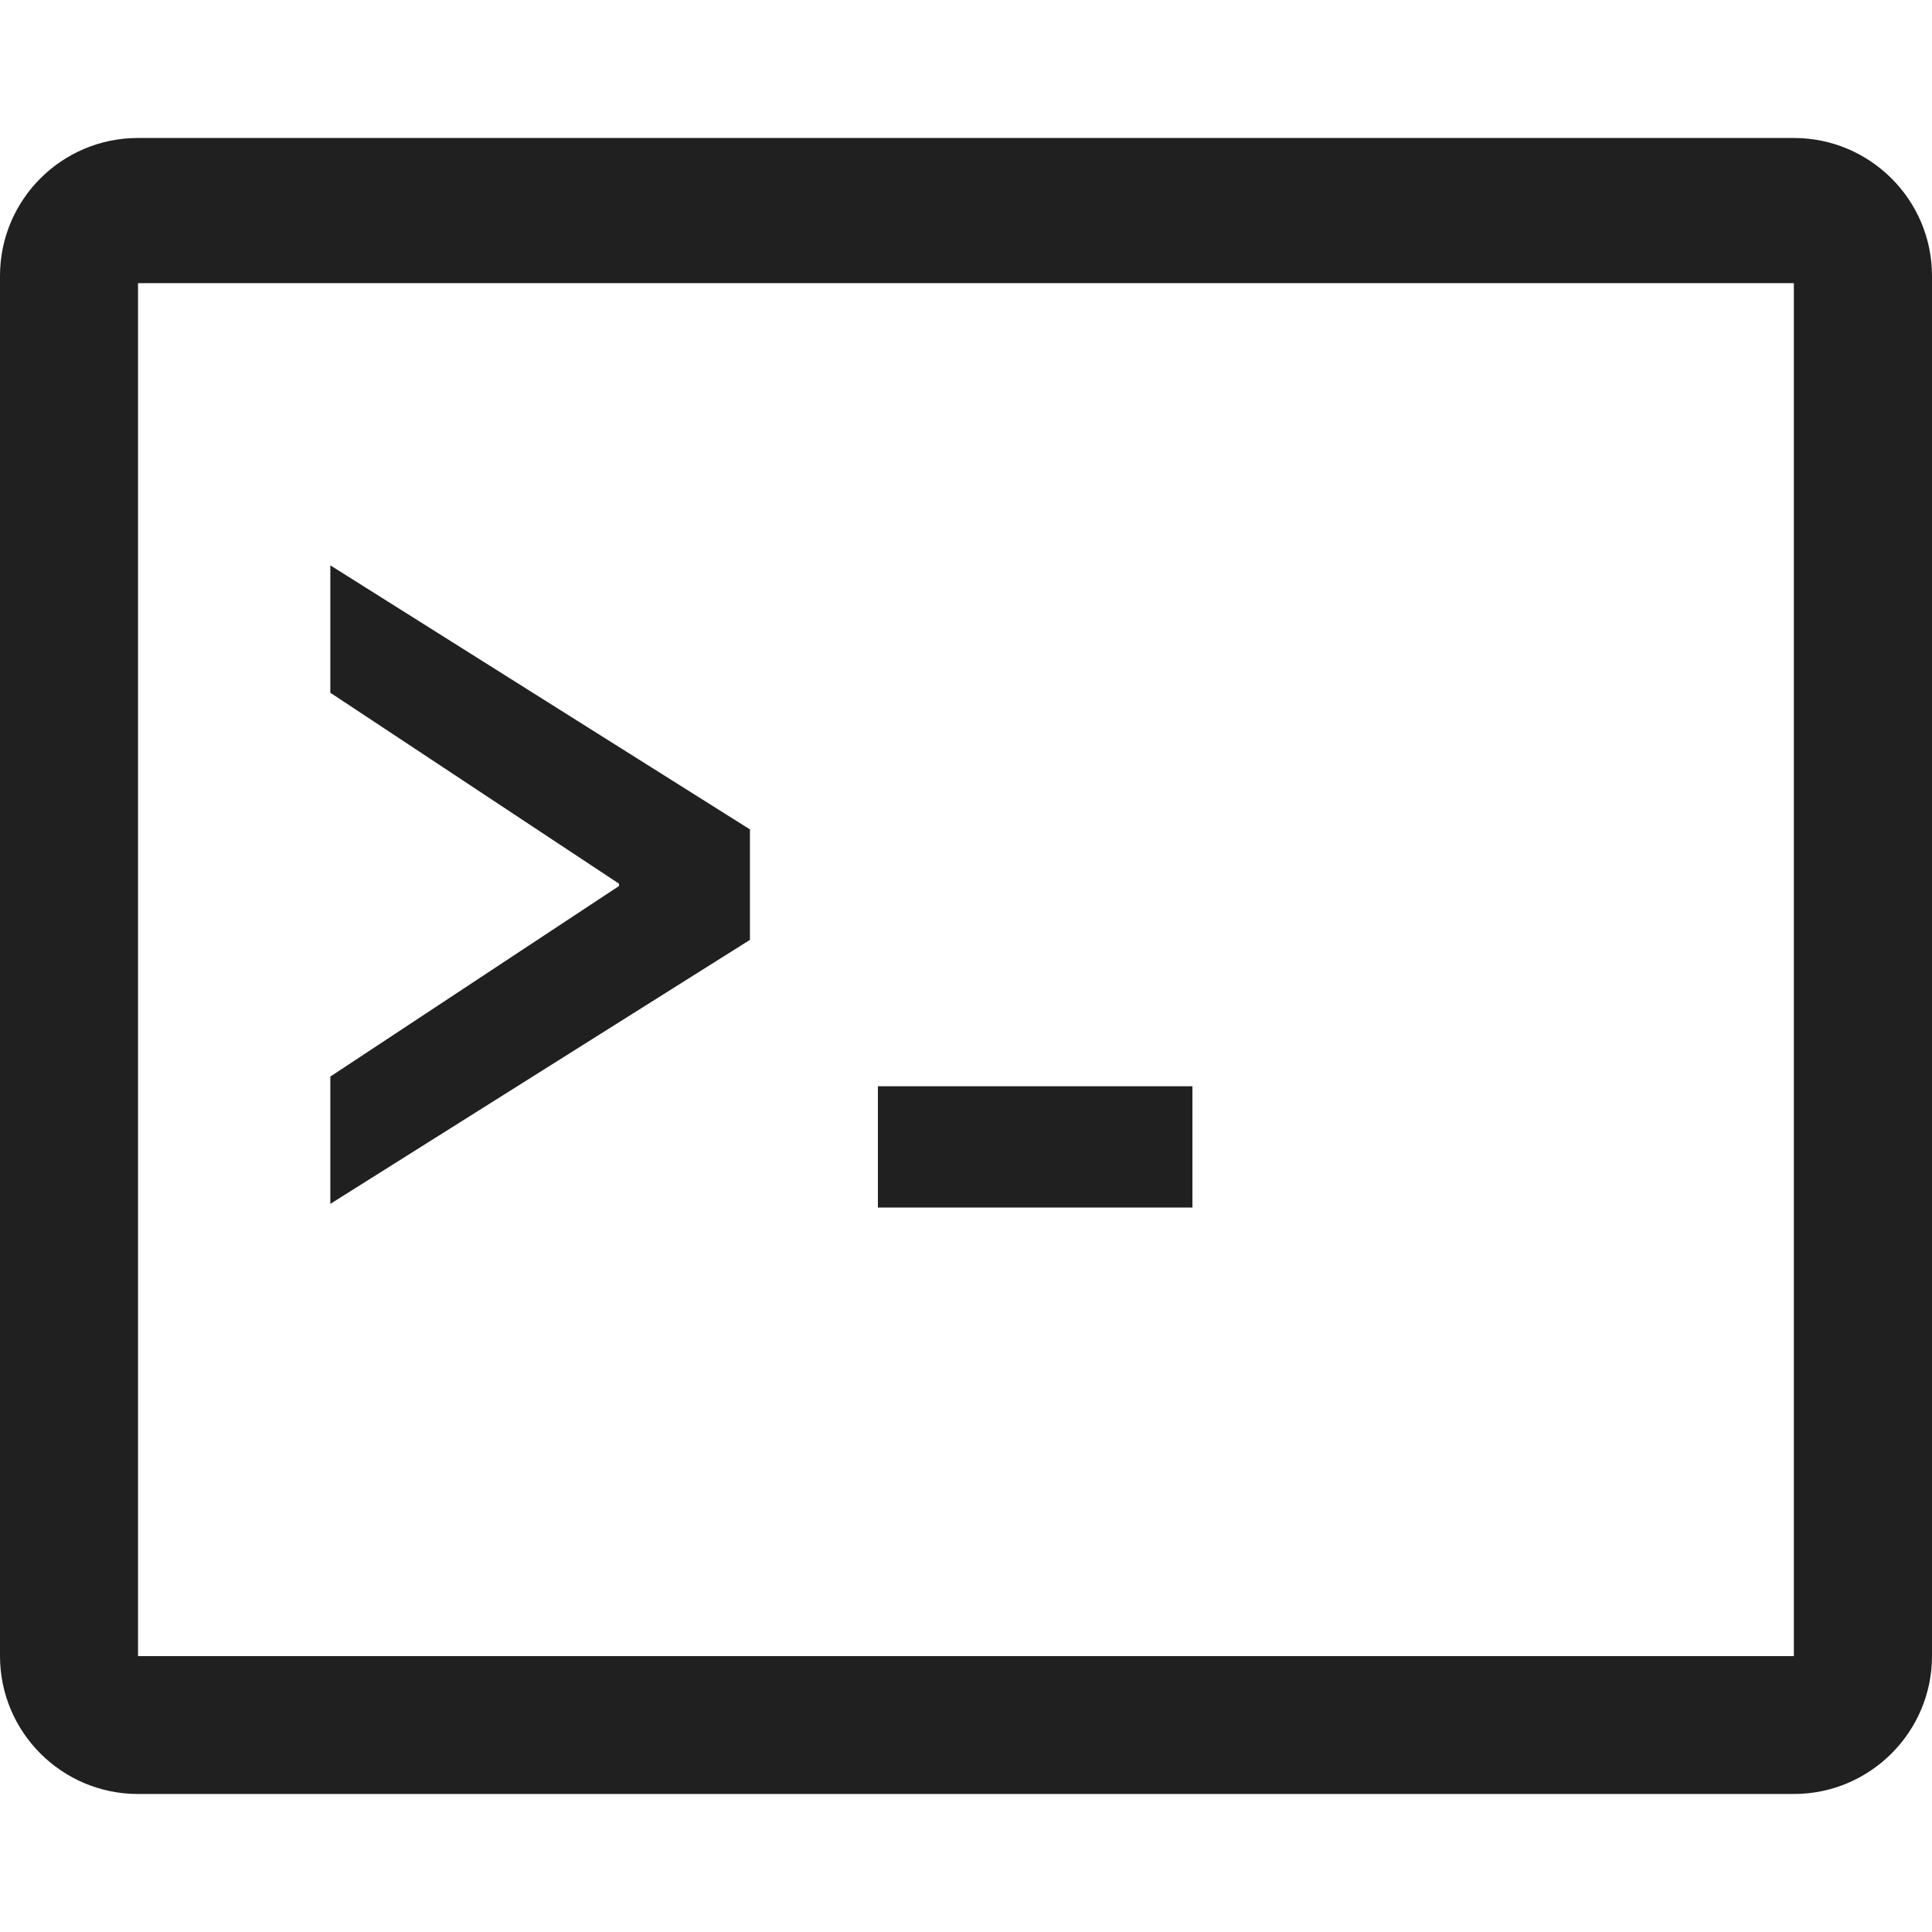
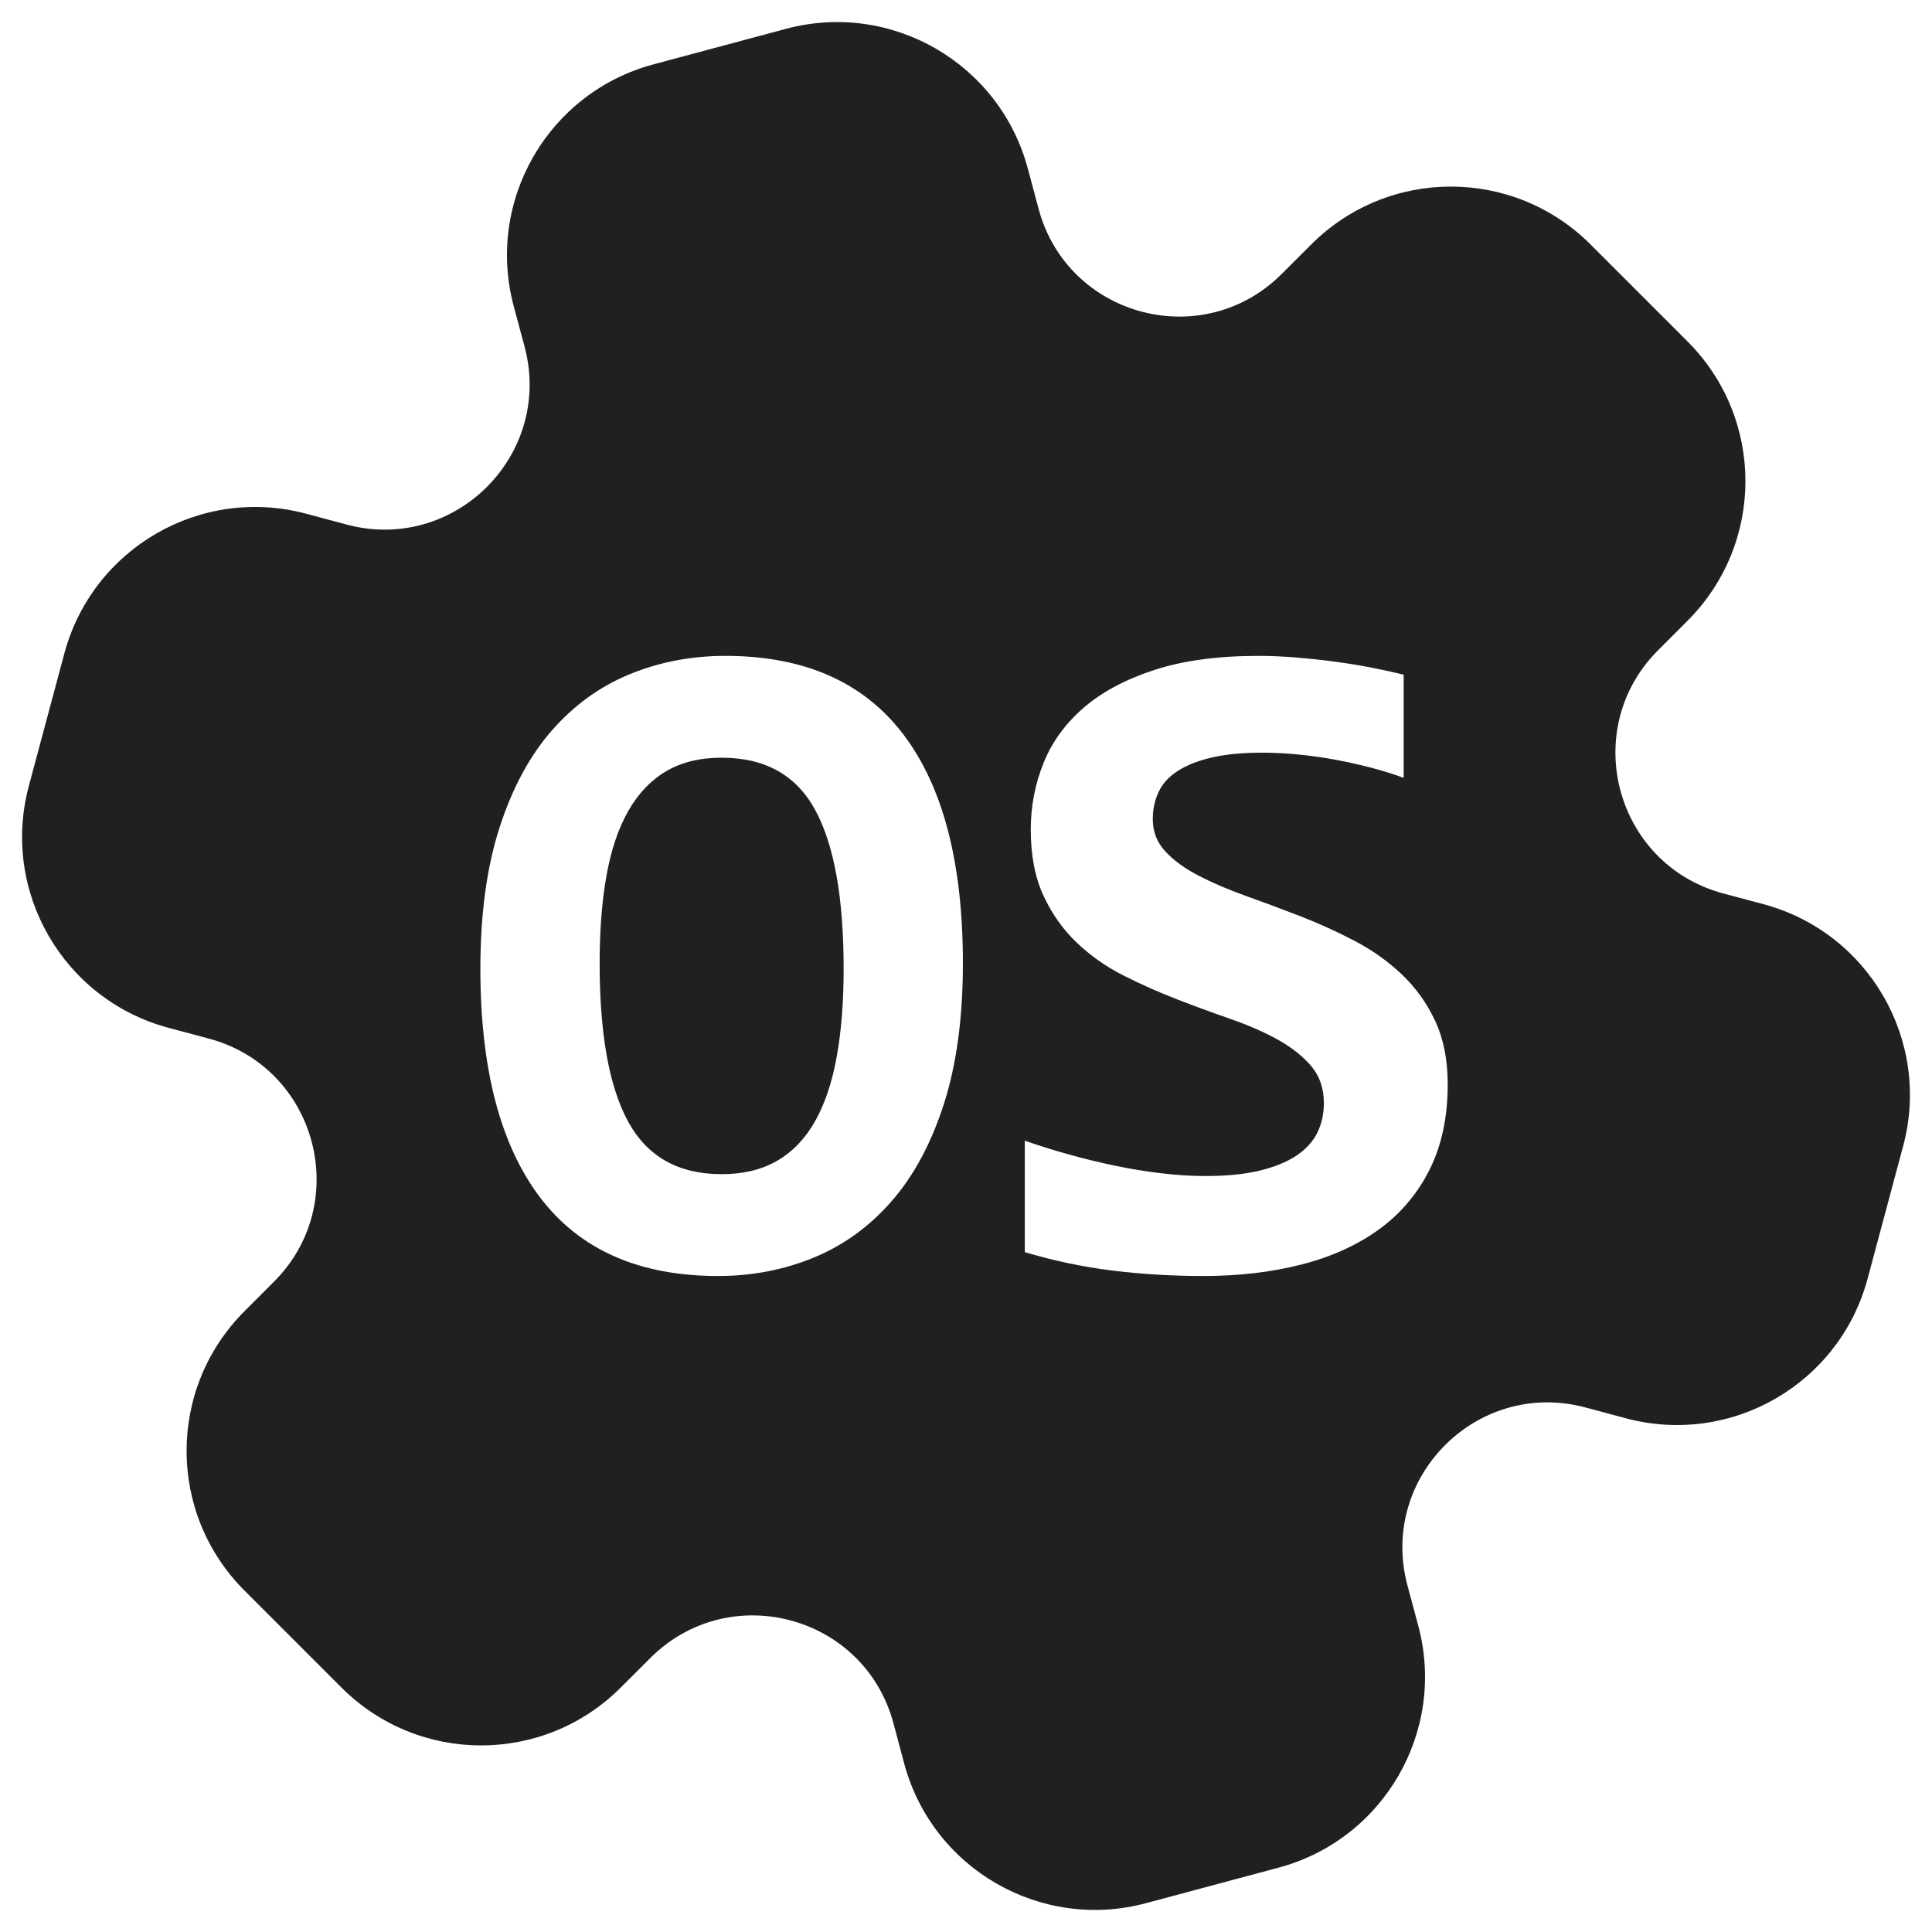
- <svg xmlns="http://www.w3.org/2000/svg" version="1.1" x="0px" y="0px" width="48px" height="48px">
-   <g fill="#202020">
-     <polygon points="18.632,20.606 8.207,14.046 8.207,17.211 15.379,21.955 15.379,22.013 8.207,26.747 8.207,29.91 18.632,23.351 " />
-     <rect x="21.811" y="26.988" width="7.814" height="3.013" />
-     <path d="M44.568,3.428H3.429C1.536,3.428,0,4.96,0,6.854v34.289c0,1.892,1.536,3.428,3.429,3.428h41.139 c1.89,0,3.432-1.536,3.432-3.428V6.854C48,4.96,46.457,3.428,44.568,3.428z M44.568,41.145H3.429V7.035h41.139V41.145z" />
-   </g>
+ <svg xmlns="http://www.w3.org/2000/svg" width="48px" height="48px" viewBox="0 0 48 48" version="1.1">
+   <path fill="#202020" d="M46.401,31.765c-0.701,2.621 -3.392,4.173 -6.01,3.471l-1,-0.268c-2.685,-0.719 -5.142,1.738 -4.423,4.423l0.268,0.999c0.702,2.618 -0.852,5.308 -3.47,6.011l-3.291,0.882c-2.618,0.702 -5.308,-0.852 -6.011,-3.47l-0.267,-1c-0.719,-2.686 -4.076,-3.584 -6.041,-1.619l-0.733,0.732c-1.917,1.918 -5.023,1.918 -6.94,0l-2.409,-2.409c-1.918,-1.917 -1.918,-5.023 -0,-6.94l0.732,-0.733c1.965,-1.965 1.067,-5.322 -1.619,-6.041l-1,-0.267c-2.618,-0.703 -4.172,-3.393 -3.47,-6.011l0.882,-3.291c0.703,-2.618 3.393,-4.172 6.01,-3.47l1,0.268c2.685,0.719 5.142,-1.738 4.423,-4.423l-0.268,-0.999c-0.702,-2.618 0.852,-5.308 3.47,-6.011l3.291,-0.882c2.618,-0.702 5.308,0.852 6.011,3.47l0.267,1c0.719,2.686 4.076,3.584 6.041,1.619l0.733,-0.732c1.917,-1.918 5.023,-1.918 6.94,-0l2.409,2.409c1.918,1.917 1.918,5.023 0,6.94l-0.732,0.733c-1.965,1.965 -1.065,5.321 1.619,6.041l1,0.267c2.618,0.703 4.172,3.393 3.47,6.011l-0.882,3.29Zm-22.478,-7.835c-0,-2.492 -0.494,-4.387 -1.481,-5.686c-0.988,-1.299 -2.462,-1.949 -4.422,-1.949c-0.843,0 -1.635,0.152 -2.376,0.456c-0.74,0.304 -1.386,0.771 -1.937,1.402c-0.551,0.63 -0.984,1.436 -1.299,2.416c-0.315,0.98 -0.473,2.146 -0.473,3.498c0,2.484 0.494,4.378 1.482,5.681c0.987,1.302 2.461,1.954 4.421,1.954c0.843,-0 1.635,-0.152 2.376,-0.456c0.741,-0.304 1.386,-0.771 1.937,-1.402c0.551,-0.63 0.984,-1.435 1.299,-2.415c0.315,-0.98 0.473,-2.147 0.473,-3.499Zm-2.963,0.137c0,0.82 -0.057,1.548 -0.171,2.182c-0.114,0.634 -0.292,1.168 -0.535,1.601c-0.243,0.433 -0.557,0.762 -0.94,0.986c-0.384,0.224 -0.846,0.336 -1.385,0.336c-1.071,0 -1.844,-0.433 -2.319,-1.299c-0.475,-0.866 -0.712,-2.18 -0.712,-3.943c-0,-0.82 0.057,-1.548 0.171,-2.182c0.114,-0.634 0.294,-1.168 0.541,-1.601c0.247,-0.433 0.56,-0.762 0.94,-0.986c0.38,-0.224 0.84,-0.336 1.379,-0.336c1.079,0 1.854,0.433 2.325,1.299c0.471,0.866 0.706,2.18 0.706,3.943Zm15.008,2.872c-0,-0.608 -0.105,-1.134 -0.314,-1.579c-0.208,-0.444 -0.486,-0.83 -0.831,-1.156c-0.346,-0.327 -0.737,-0.604 -1.174,-0.832c-0.437,-0.228 -0.885,-0.431 -1.345,-0.61c-0.459,-0.178 -0.908,-0.345 -1.344,-0.501c-0.437,-0.156 -0.828,-0.323 -1.174,-0.502c-0.346,-0.178 -0.623,-0.379 -0.832,-0.604c-0.209,-0.224 -0.313,-0.491 -0.313,-0.803c-0,-0.251 0.049,-0.479 0.148,-0.684c0.099,-0.205 0.258,-0.378 0.478,-0.518c0.221,-0.141 0.502,-0.251 0.844,-0.331c0.341,-0.079 0.759,-0.119 1.253,-0.119c0.281,-0 0.577,0.015 0.889,0.045c0.311,0.031 0.621,0.074 0.929,0.131c0.307,0.057 0.606,0.124 0.894,0.2c0.289,0.076 0.555,0.159 0.798,0.25l-0,-2.563c-0.243,-0.061 -0.511,-0.12 -0.803,-0.177c-0.293,-0.057 -0.597,-0.106 -0.912,-0.148c-0.315,-0.042 -0.634,-0.076 -0.957,-0.103c-0.323,-0.026 -0.633,-0.04 -0.929,-0.04c-1.01,0 -1.873,0.116 -2.587,0.348c-0.714,0.232 -1.299,0.543 -1.755,0.934c-0.455,0.392 -0.79,0.849 -1.002,1.373c-0.213,0.525 -0.32,1.079 -0.32,1.664c0,0.638 0.105,1.183 0.314,1.635c0.209,0.452 0.484,0.842 0.826,1.168c0.342,0.327 0.731,0.601 1.168,0.821c0.437,0.22 0.881,0.418 1.333,0.592c0.452,0.175 0.897,0.338 1.334,0.49c0.436,0.152 0.826,0.323 1.168,0.513c0.341,0.19 0.617,0.409 0.826,0.655c0.209,0.247 0.313,0.553 0.313,0.918c0,0.266 -0.053,0.509 -0.159,0.729c-0.107,0.22 -0.278,0.41 -0.513,0.57c-0.236,0.159 -0.54,0.285 -0.912,0.376c-0.372,0.091 -0.824,0.137 -1.356,0.137c-0.357,-0 -0.725,-0.023 -1.105,-0.069c-0.38,-0.045 -0.762,-0.108 -1.145,-0.188c-0.384,-0.08 -0.766,-0.173 -1.146,-0.279c-0.38,-0.106 -0.744,-0.22 -1.094,-0.342l0,2.769c0.714,0.213 1.436,0.365 2.165,0.456c0.73,0.091 1.486,0.137 2.268,0.137c0.881,-0 1.694,-0.095 2.439,-0.285c0.744,-0.19 1.386,-0.481 1.926,-0.872c0.539,-0.391 0.959,-0.887 1.259,-1.487c0.3,-0.6 0.45,-1.307 0.45,-2.119Z" />
</svg>
